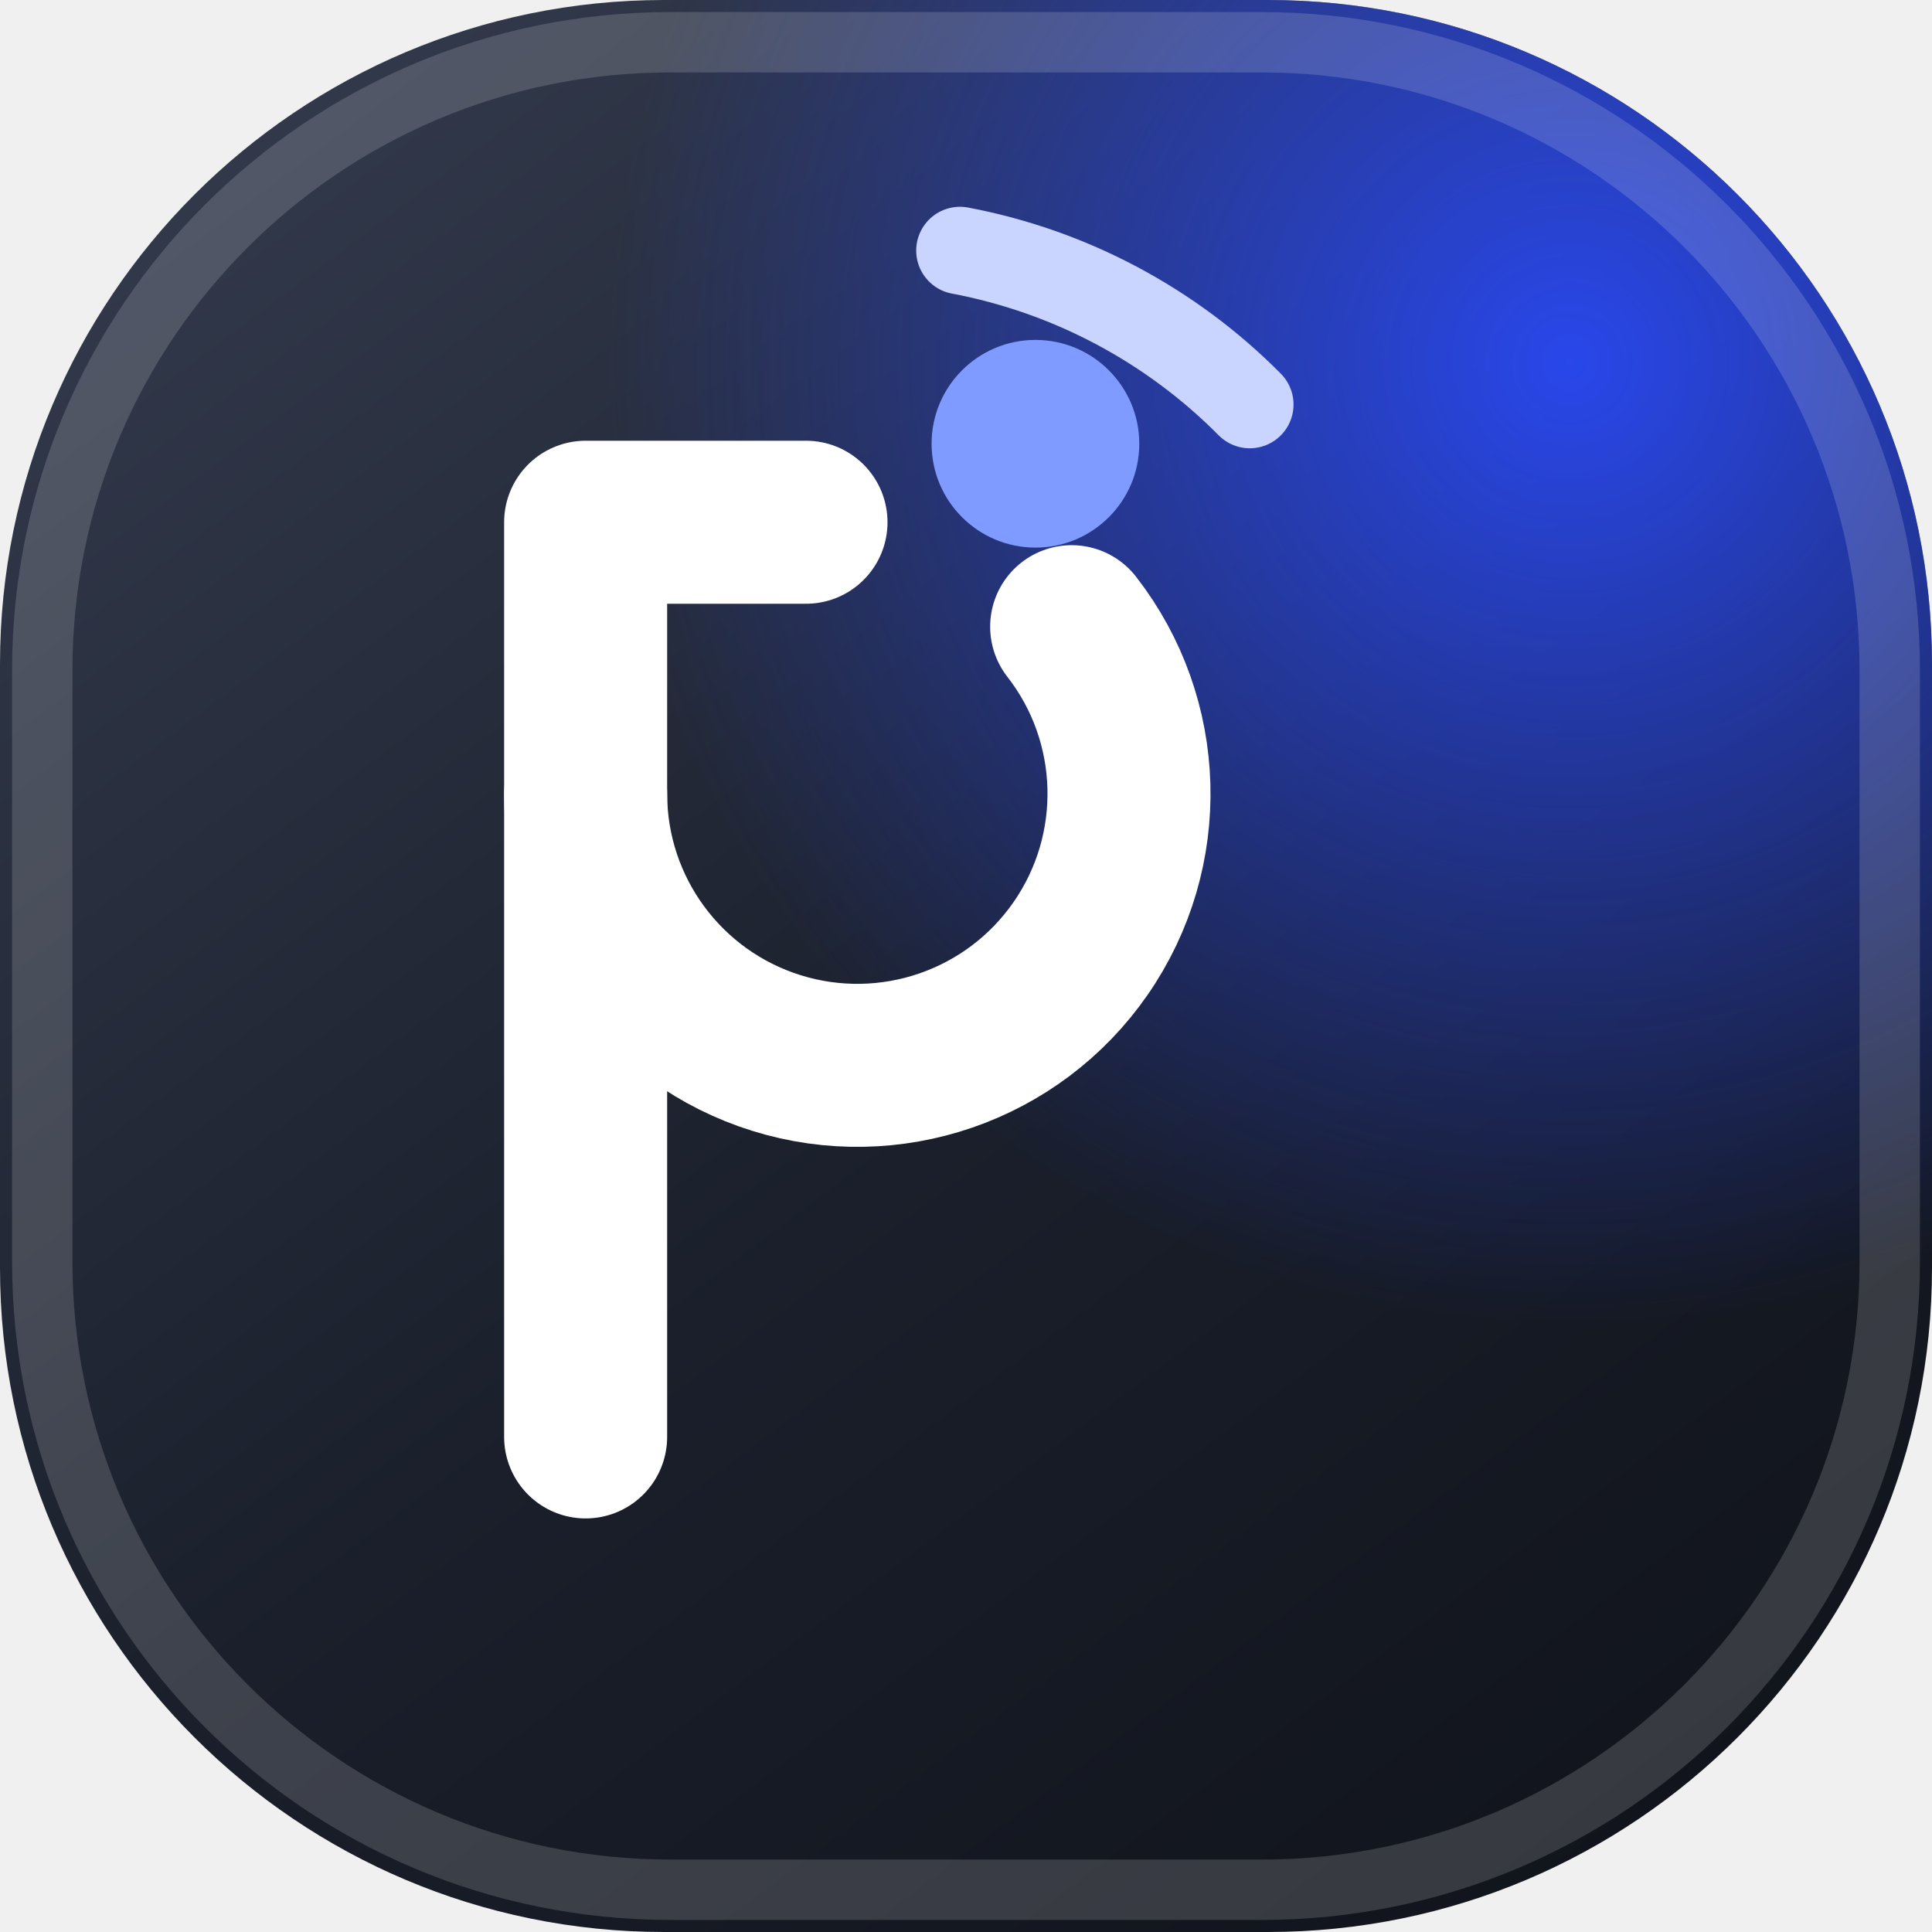
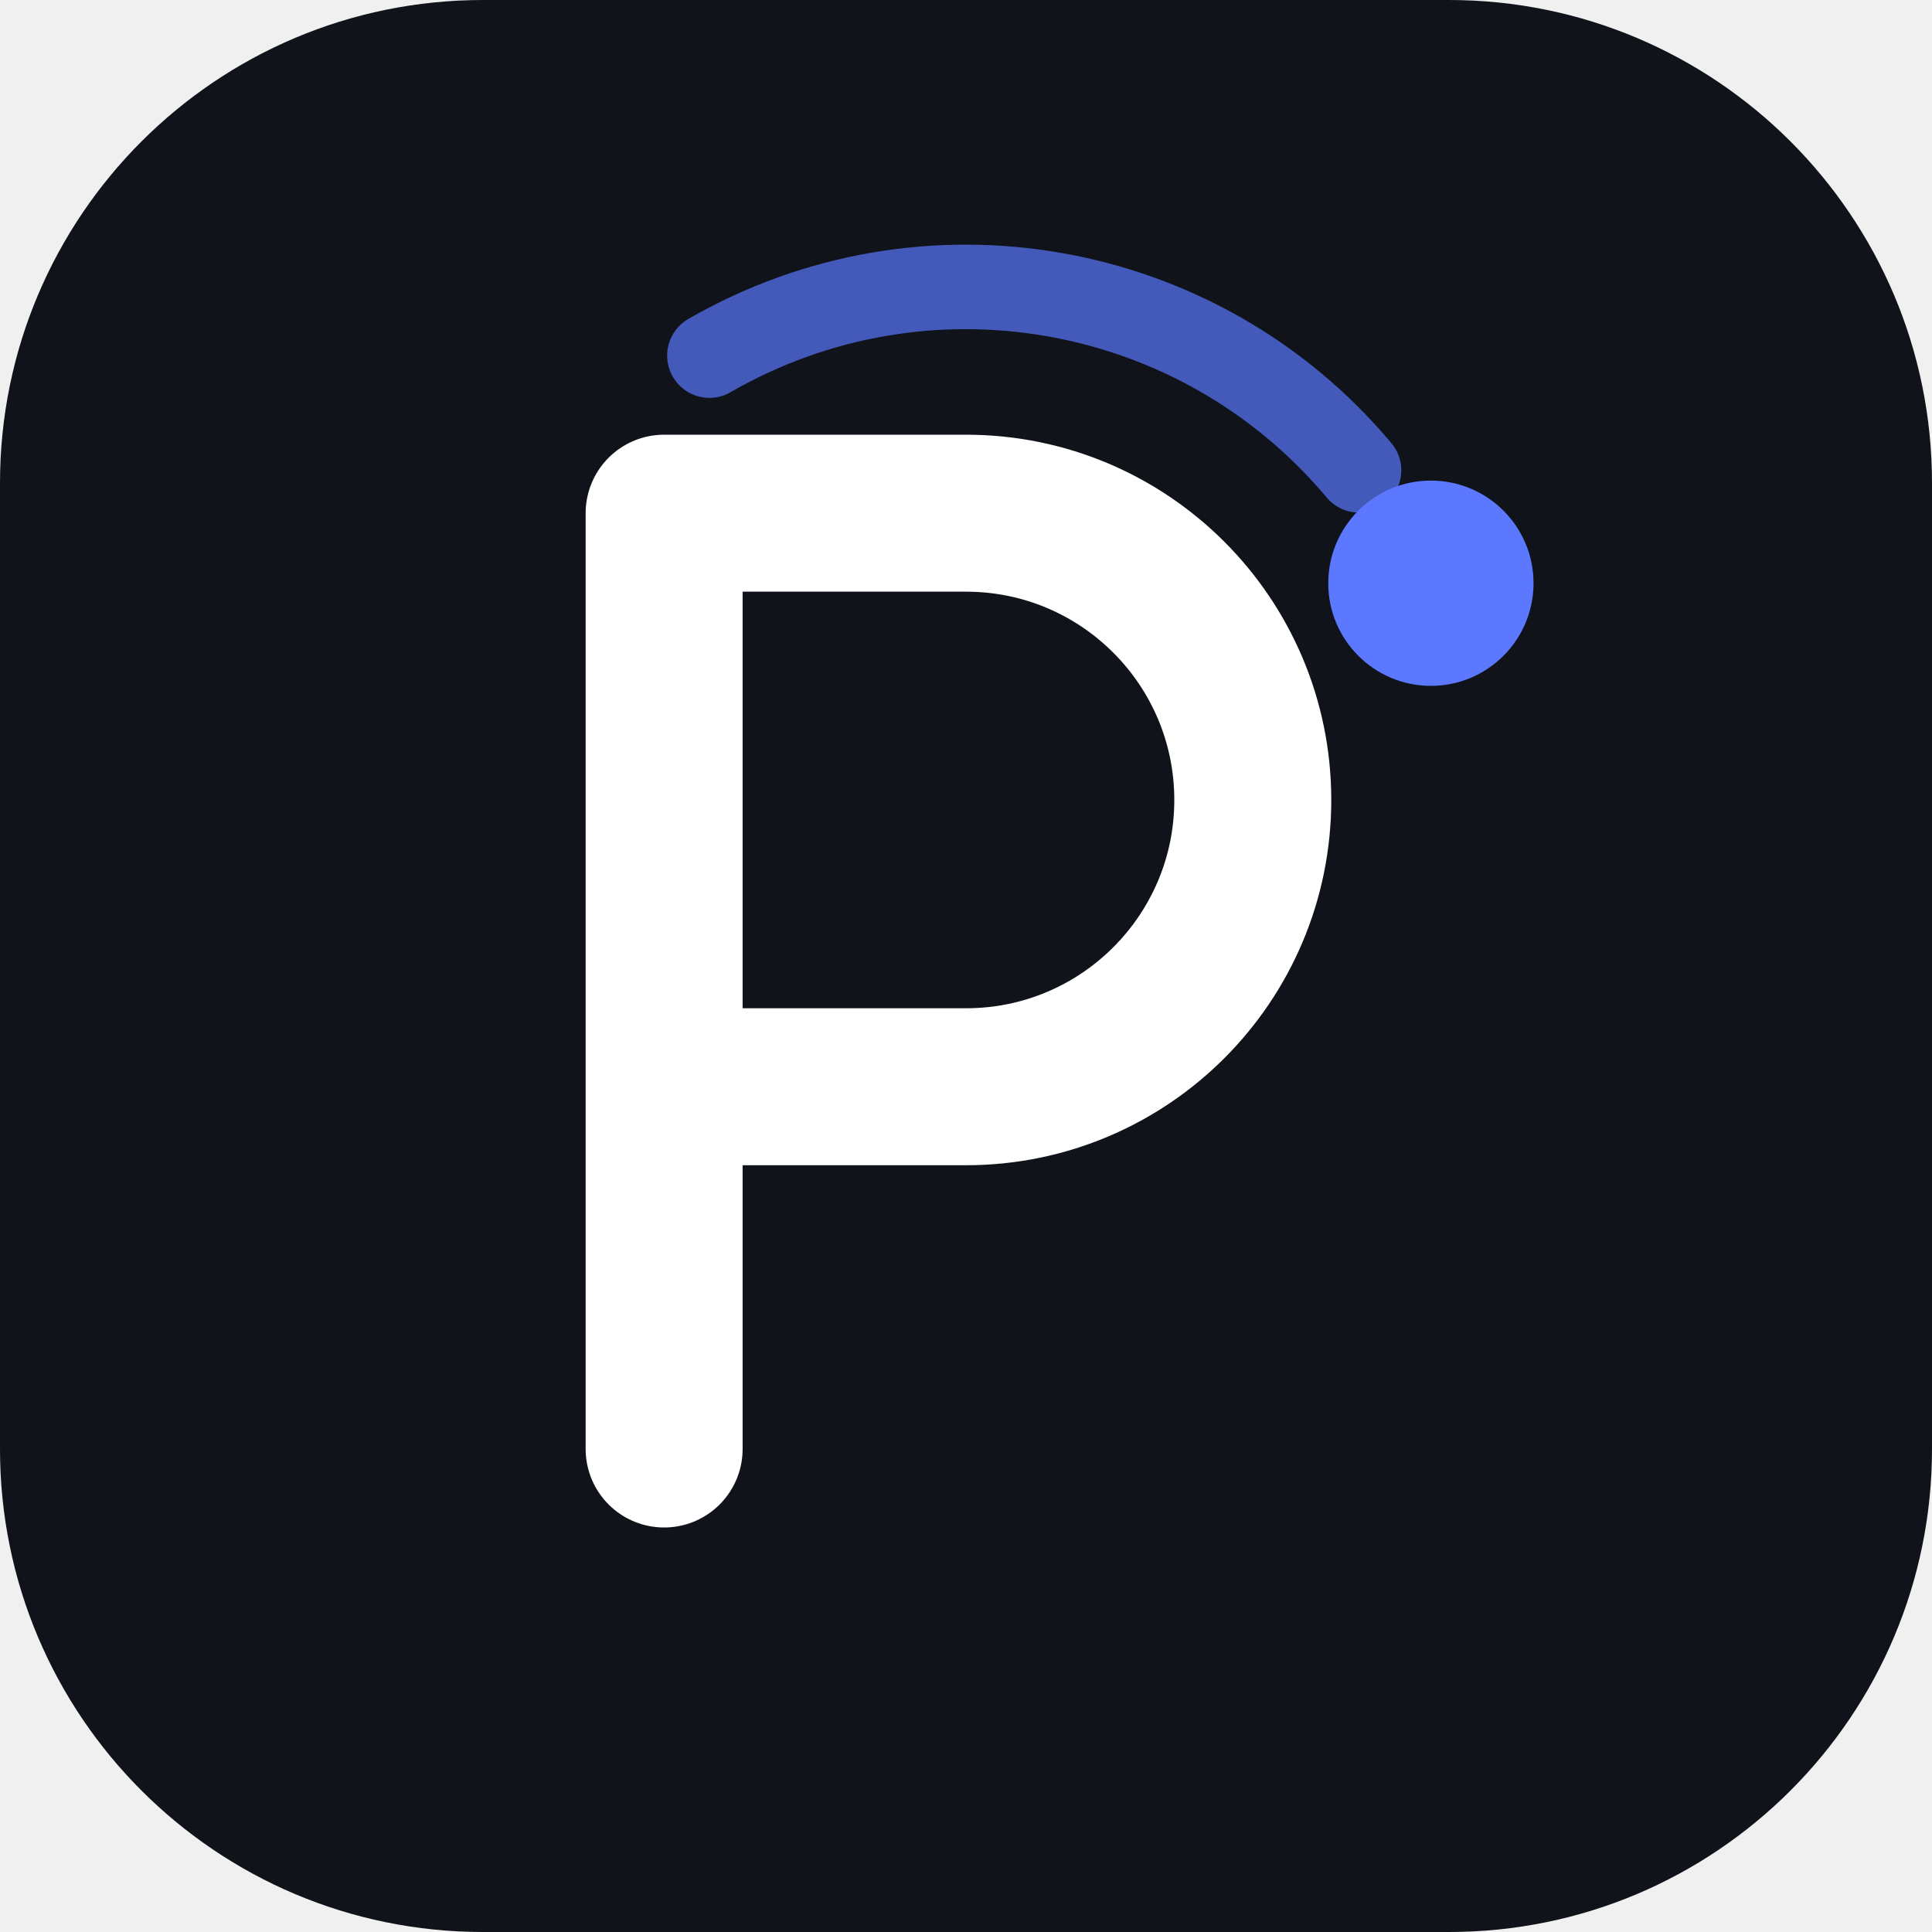
- <svg xmlns="http://www.w3.org/2000/svg" viewBox="0 0 32 32">
-   <defs>
-     <linearGradient id="pl-ink" x1="4" y1="0" x2="28" y2="32" gradientUnits="userSpaceOnUse">
-       <stop offset="0" stop-color="#343b4d" />
-       <stop offset="0.55" stop-color="#1a1f2b" />
-       <stop offset="1" stop-color="#10131a" />
-     </linearGradient>
-     <radialGradient id="pl-glow" cx="26" cy="6" r="16" gradientUnits="userSpaceOnUse">
-       <stop offset="0" stop-color="#2a4bff" stop-opacity="0.9" />
-       <stop offset="1" stop-color="#2a4bff" stop-opacity="0" />
-     </radialGradient>
-     <clipPath id="pl-clip">
-       <rect width="32" height="32" rx="11" />
-     </clipPath>
-   </defs>
-   <g clip-path="url(#pl-clip)">
-     <rect width="32" height="32" fill="url(#pl-ink)" />
-     <rect width="32" height="32" fill="url(#pl-glow)" />
-   </g>
-   <rect x="0.7" y="0.7" width="30.6" height="30.6" rx="10.4" fill="none" stroke="#ffffff" stroke-opacity="0.16" stroke-width="1" />
-   <path d="M9.7 23.8V8.65H13.35" fill="none" stroke="#ffffff" stroke-width="2.7" stroke-linecap="round" stroke-linejoin="round" />
-   <path d="M17.75 10.38A4.5 4.5 0 1 1 9.7 13.15" fill="none" stroke="#ffffff" stroke-width="2.7" stroke-linecap="round" />
-   <path d="M15.9 4.15A9.15 9.15 0 0 1 20.7 6.7" fill="none" stroke="#c9d4ff" stroke-width="1.45" stroke-linecap="round" />
-   <circle cx="17.15" cy="7.35" r="1.72" fill="#7f9bff" />
+ <svg xmlns="http://www.w3.org/2000/svg" viewBox="0 0 32 32" width="32" height="32">
+   <rect width="32" height="32" rx="8" fill="#10131a" />
+   <path d="M11 24V8.5H16A4.75 4.75 0 0 1 16 18H11" fill="none" stroke="#ffffff" stroke-width="2.6" stroke-linecap="round" stroke-linejoin="round" />
+   <path d="M11.75 5.89A8.5 8.5 0 0 1 22.51 7.79" fill="none" stroke="#5b78ff" stroke-opacity="0.7" stroke-width="1.4" stroke-linecap="round" />
+   <circle cx="23.7" cy="9.66" r="1.7" fill="#5b78ff" />
</svg>
